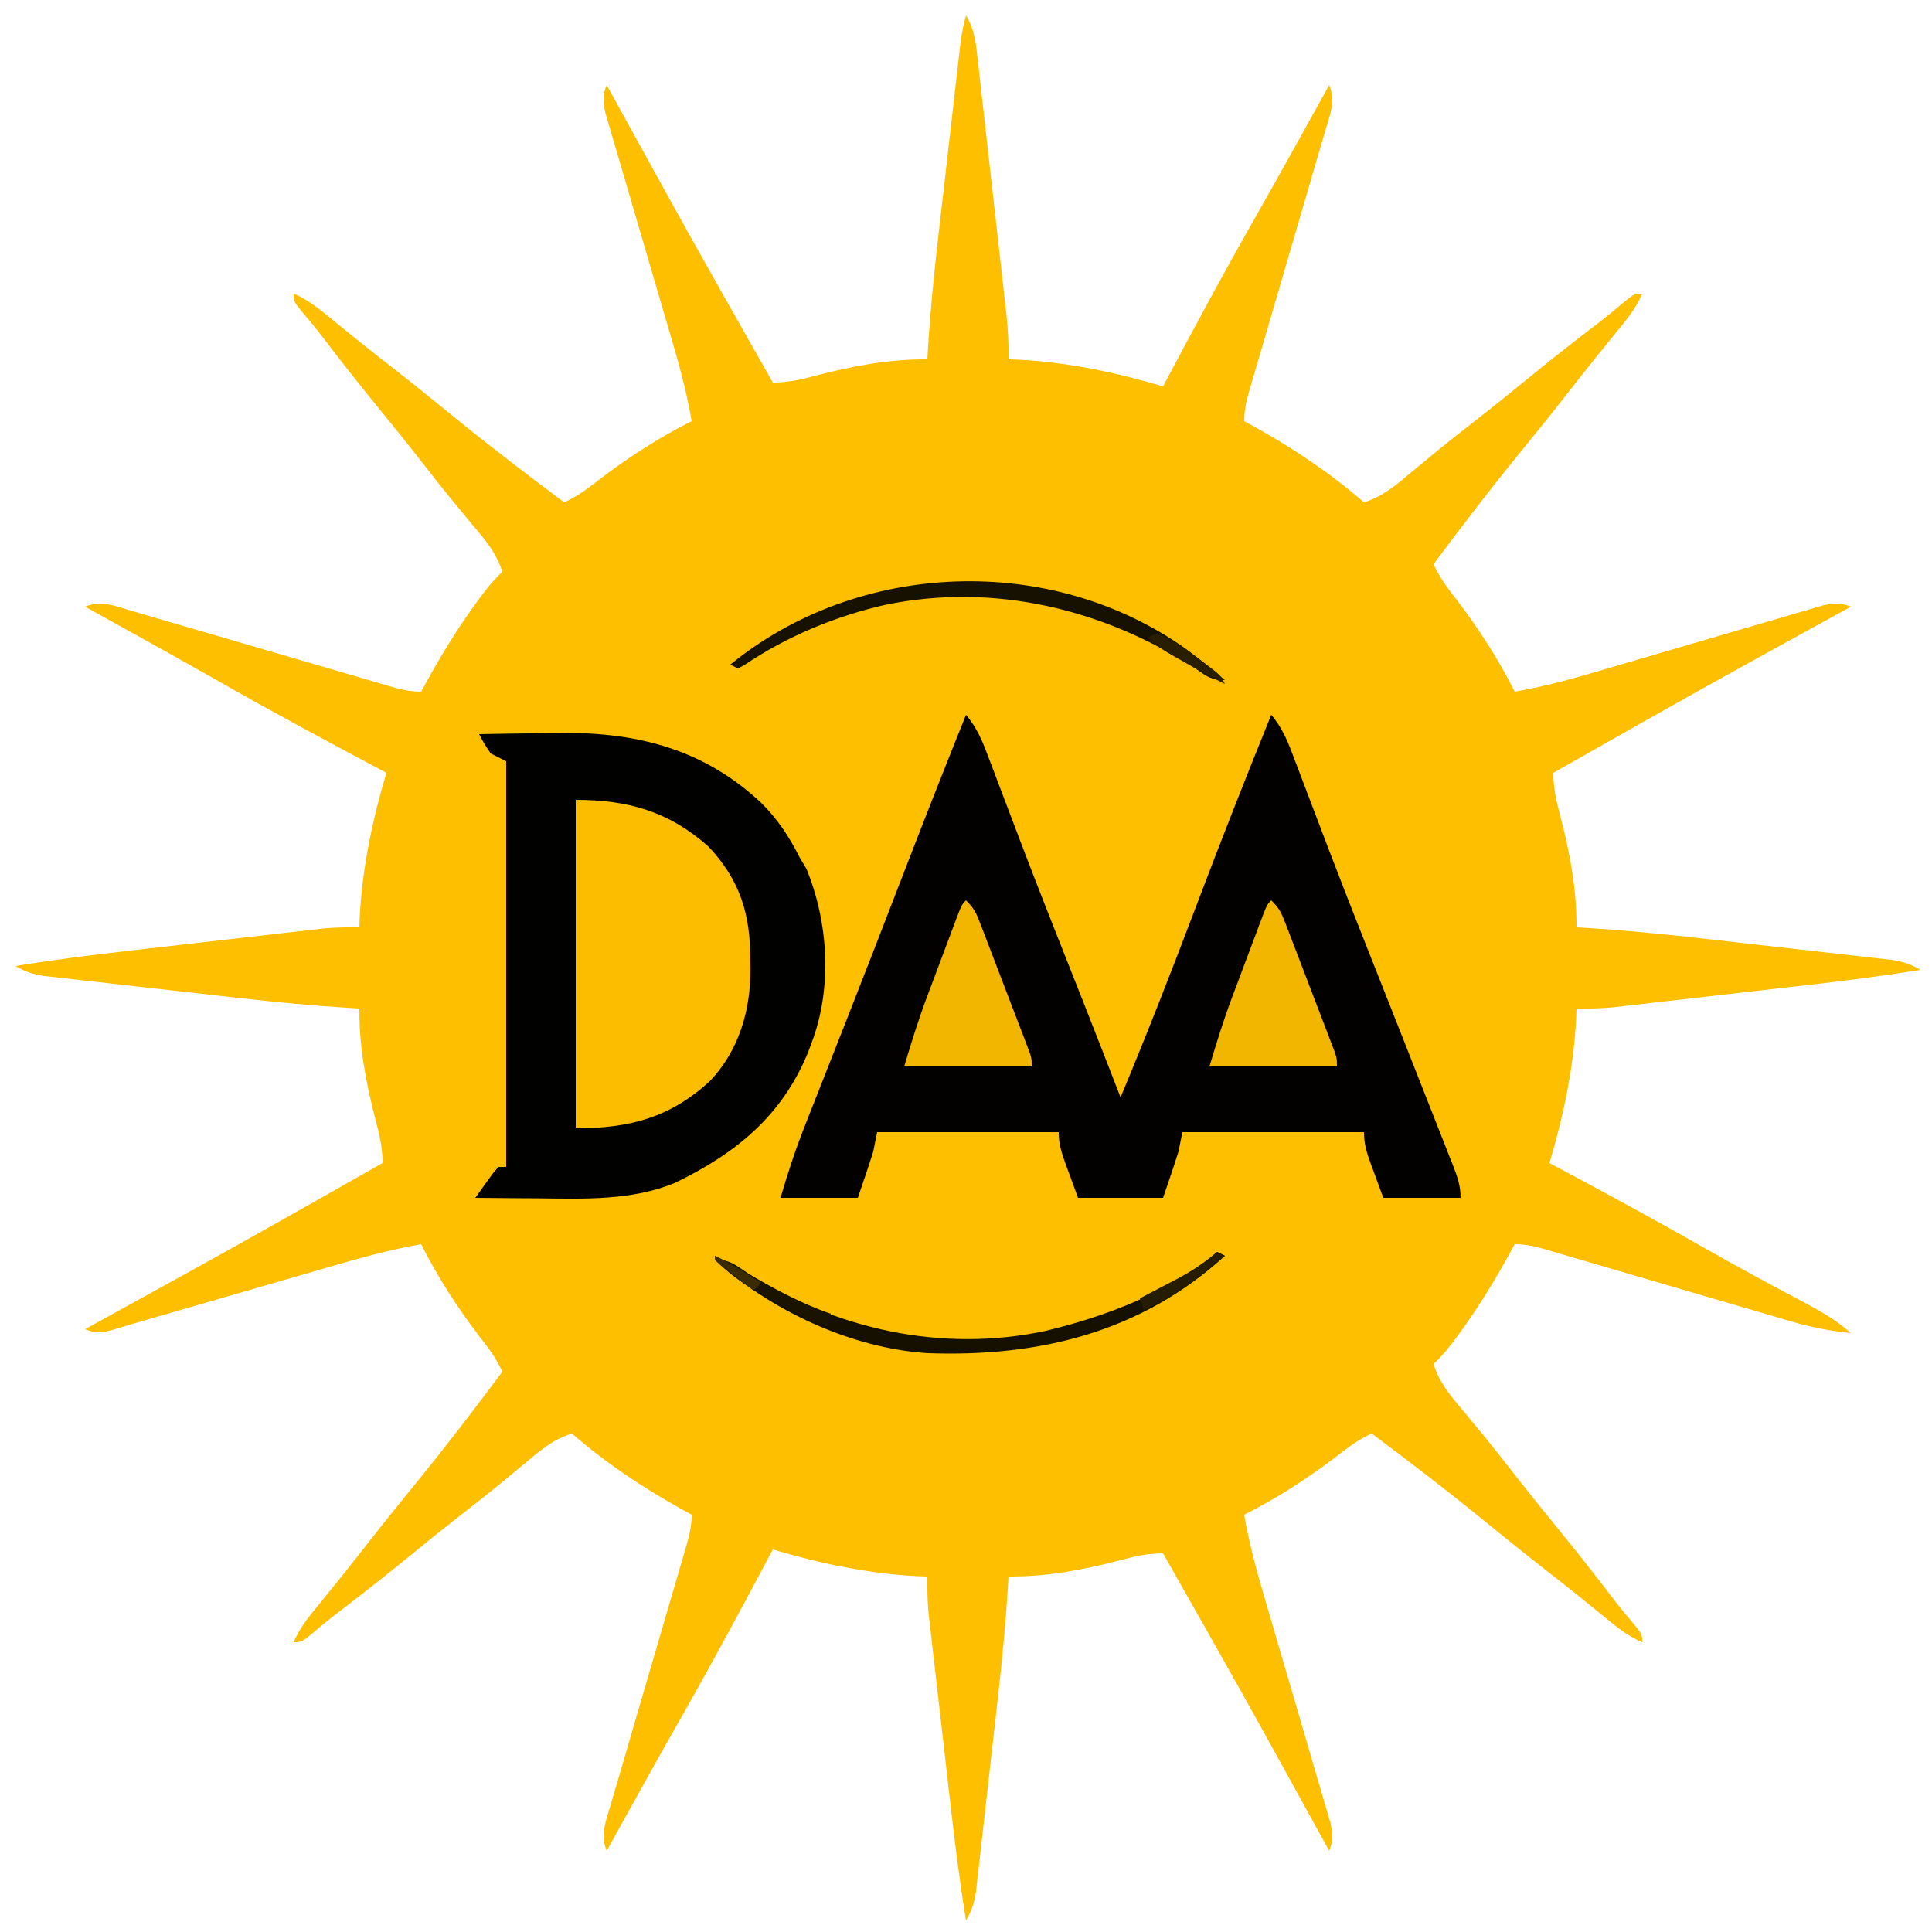
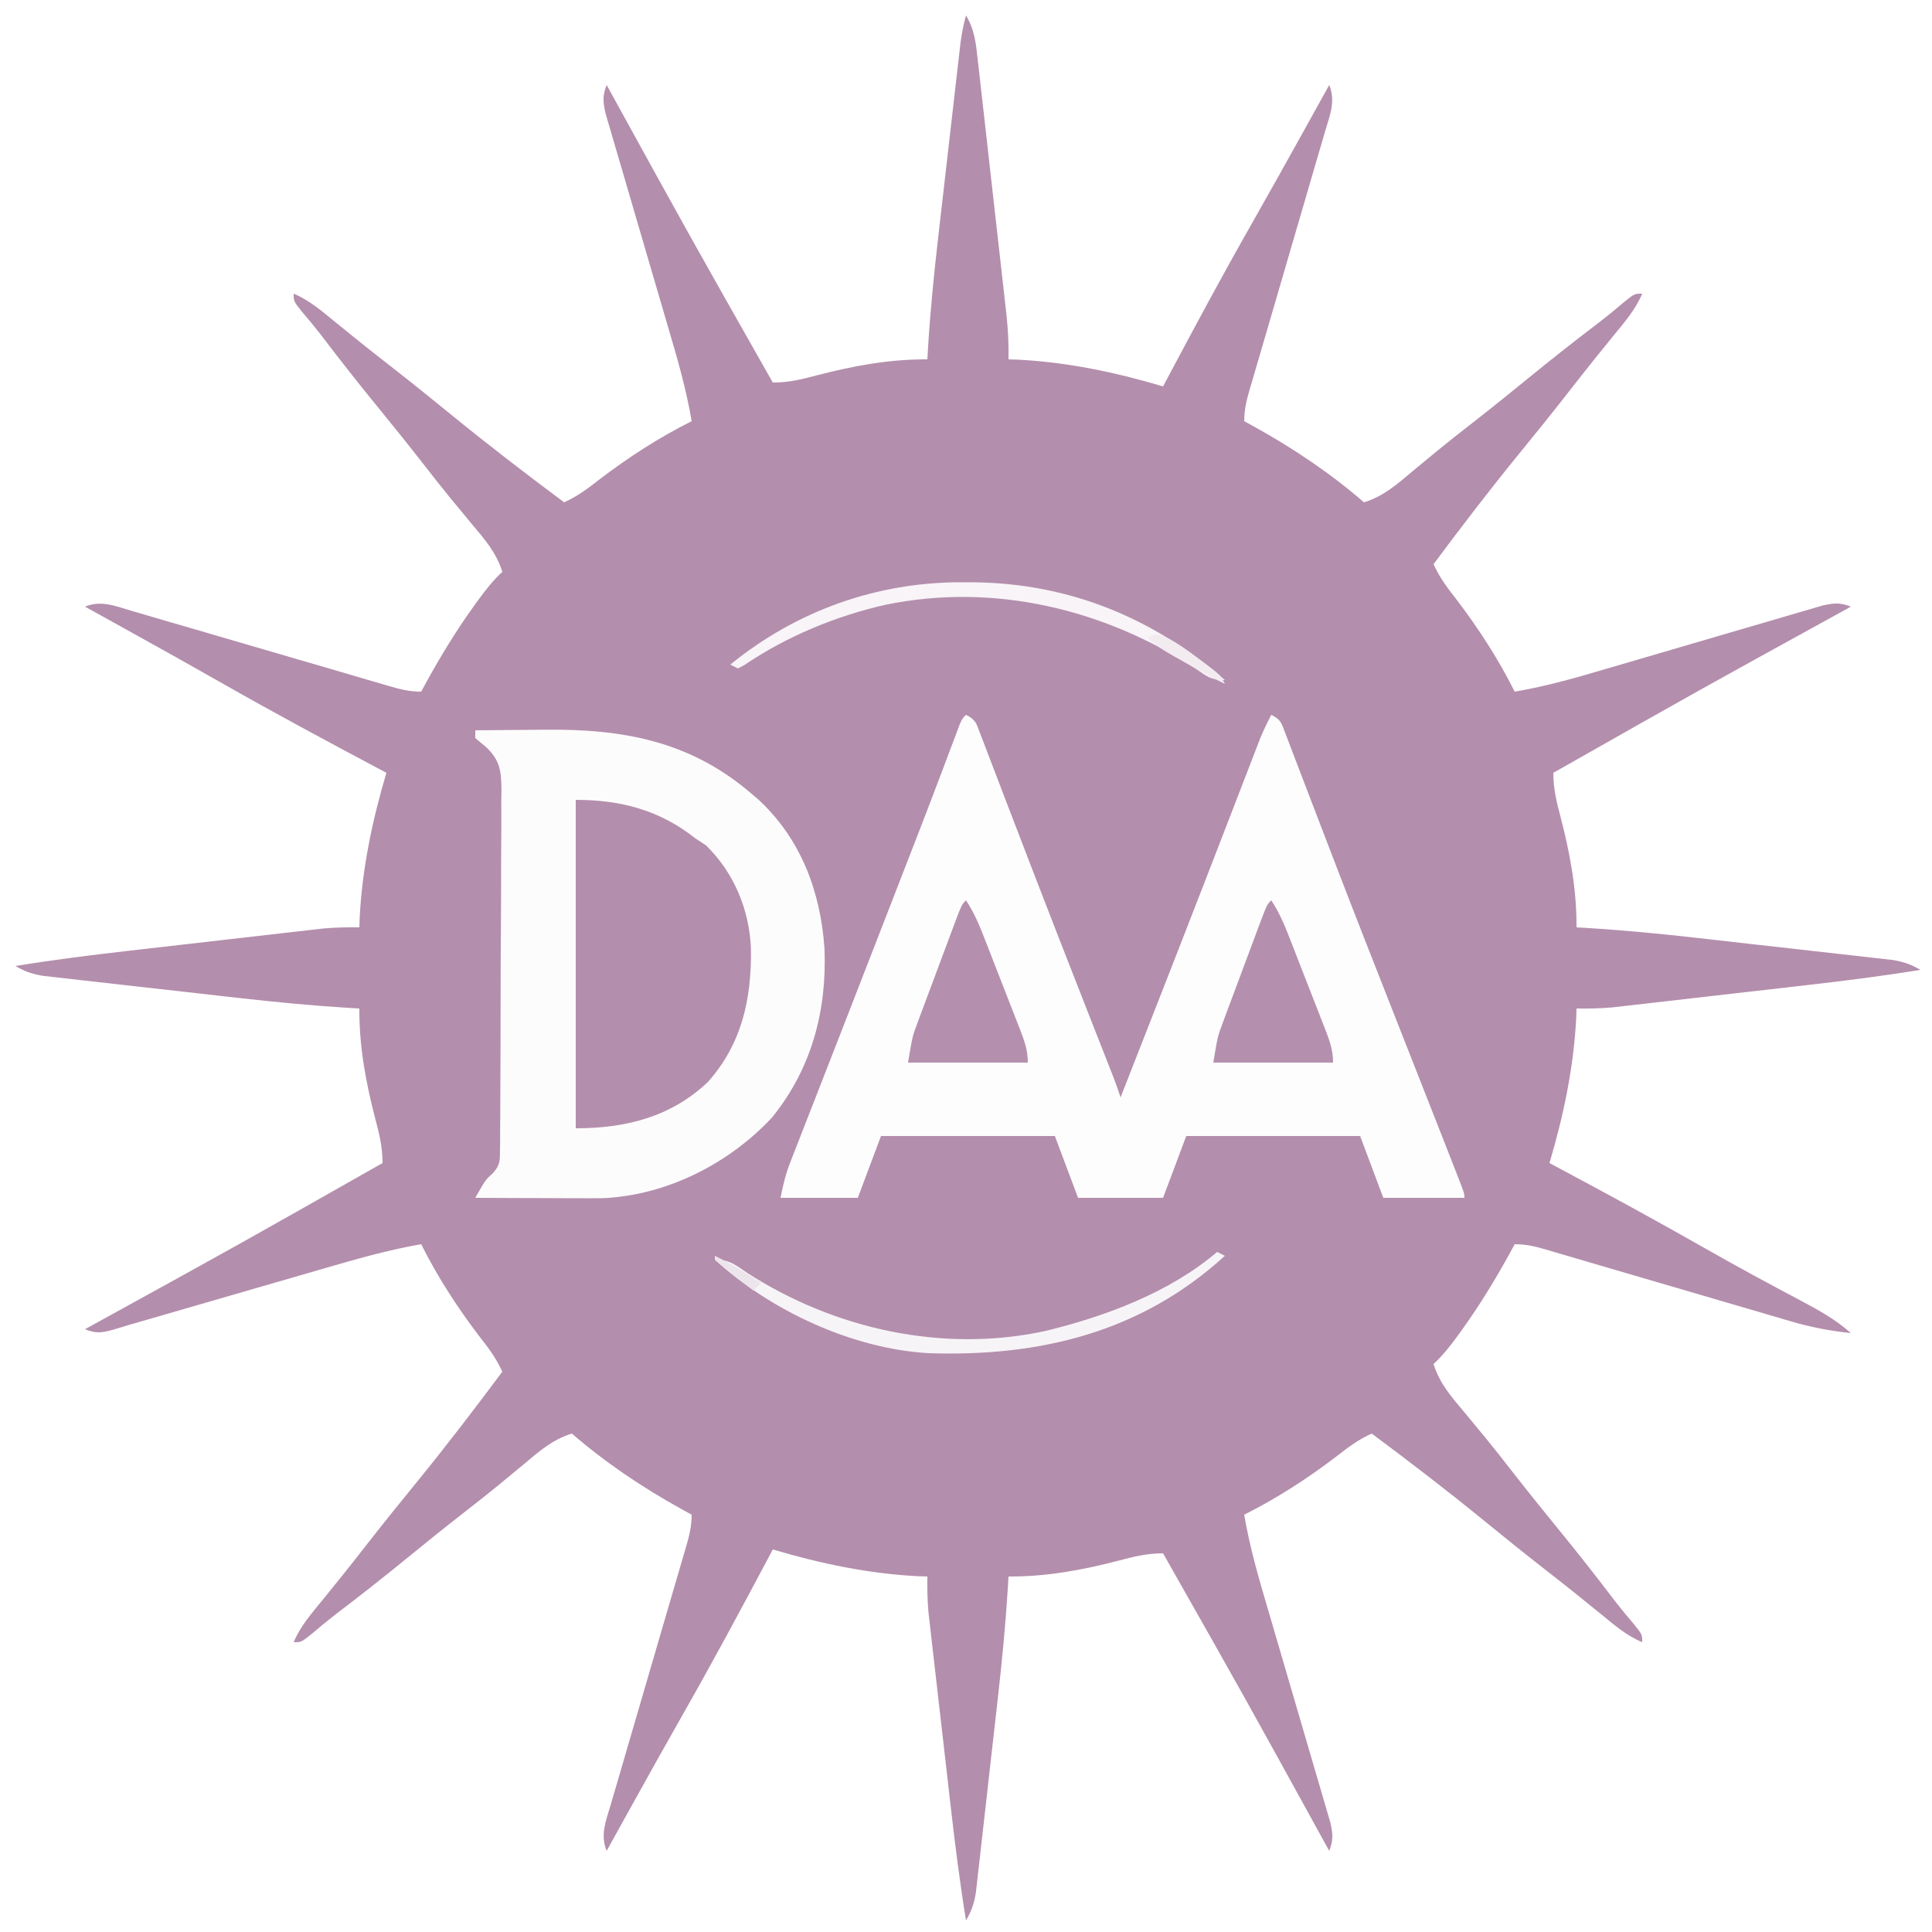
<svg xmlns="http://www.w3.org/2000/svg" version="1.1" width="500" height="500">
-   <path d="M0 0 C2.245 3.662 2.603 7.429 3.053 11.611 C3.141 12.372 3.229 13.134 3.32 13.918 C3.609 16.432 3.887 18.946 4.164 21.461 C4.362 23.212 4.561 24.963 4.761 26.714 C5.177 30.384 5.589 34.054 5.996 37.725 C6.518 42.422 7.049 47.118 7.583 51.813 C7.994 55.43 8.402 59.047 8.808 62.664 C9.003 64.395 9.198 66.126 9.394 67.857 C9.668 70.281 9.938 72.706 10.206 75.13 C10.287 75.841 10.368 76.552 10.451 77.284 C10.88 81.21 11.078 85.052 11 89 C11.79 89.026 12.58 89.052 13.395 89.078 C26.231 89.724 38.693 92.346 51 96 C51.386 95.272 51.773 94.544 52.171 93.795 C59.318 80.347 66.517 66.943 74.054 53.708 C78.526 45.855 82.929 37.965 87.312 30.062 C87.818 29.151 87.818 29.151 88.334 28.221 C90.224 24.815 92.112 21.408 94 18 C95.693 22.106 94.213 25.713 93.002 29.75 C92.778 30.526 92.554 31.302 92.323 32.102 C91.58 34.666 90.823 37.225 90.066 39.785 C89.548 41.566 89.031 43.346 88.515 45.127 C87.154 49.816 85.782 54.501 84.407 59.185 C82.206 66.685 80.021 74.191 77.839 81.697 C77.074 84.321 76.304 86.943 75.532 89.565 C75.064 91.17 74.595 92.775 74.127 94.379 C73.802 95.476 73.802 95.476 73.471 96.594 C72.626 99.502 72 101.954 72 105 C72.883 105.485 73.766 105.969 74.676 106.469 C84.815 112.105 94.208 118.396 103 126 C108.036 124.444 111.476 121.393 115.438 118.062 C116.873 116.875 118.309 115.689 119.746 114.504 C120.463 113.911 121.179 113.318 121.917 112.708 C124.907 110.256 127.949 107.874 131 105.5 C136.073 101.542 141.08 97.509 146.062 93.438 C152.003 88.584 158.021 83.854 164.133 79.219 C166.23 77.596 168.236 75.947 170.242 74.219 C173 72 173 72 175 72 C173.247 76.169 170.397 79.407 167.562 82.875 C166.468 84.227 165.374 85.58 164.281 86.934 C163.73 87.615 163.178 88.297 162.609 89 C160.231 91.956 157.897 94.946 155.562 97.938 C151.581 103.029 147.527 108.057 143.438 113.062 C135.714 122.525 128.298 132.205 121 142 C122.571 145.511 124.694 148.292 127.062 151.312 C132.701 158.724 137.83 166.66 142 175 C150.332 173.602 158.366 171.256 166.454 168.869 C168.849 168.163 171.246 167.463 173.643 166.765 C180.451 164.781 187.256 162.79 194.059 160.787 C198.237 159.557 202.418 158.337 206.601 157.123 C208.189 156.66 209.777 156.193 211.363 155.722 C213.574 155.067 215.788 154.423 218.003 153.782 C219.261 153.413 220.519 153.044 221.815 152.664 C224.776 152.047 226.232 151.917 229 153 C228.263 153.406 227.526 153.812 226.766 154.231 C189.251 174.88 189.251 174.88 152 196 C152 200.103 152.821 203.523 153.875 207.438 C156.336 216.934 158.055 226.158 158 236 C158.89 236.052 159.78 236.103 160.696 236.156 C170.381 236.755 179.997 237.681 189.637 238.777 C191.175 238.951 192.714 239.124 194.252 239.297 C197.441 239.657 200.63 240.019 203.819 240.384 C207.901 240.85 211.984 241.305 216.068 241.758 C219.23 242.111 222.391 242.47 225.552 242.832 C227.058 243.003 228.565 243.171 230.072 243.338 C232.168 243.569 234.263 243.811 236.358 244.054 C237.548 244.189 238.737 244.324 239.962 244.463 C242.718 244.95 244.614 245.583 247 247 C237.239 248.588 227.453 249.827 217.629 250.945 C216.092 251.122 214.556 251.298 213.02 251.475 C209.827 251.841 206.634 252.206 203.442 252.569 C199.361 253.033 195.28 253.503 191.2 253.974 C188.039 254.339 184.877 254.7 181.716 255.06 C180.211 255.232 178.706 255.405 177.201 255.58 C175.101 255.822 173.001 256.06 170.901 256.297 C169.71 256.433 168.519 256.57 167.292 256.71 C164.173 256.985 161.128 257.053 158 257 C157.974 257.79 157.948 258.58 157.922 259.395 C157.276 272.231 154.654 284.693 151 297 C152.001 297.534 152.001 297.534 153.022 298.079 C165.903 304.961 178.727 311.914 191.412 319.153 C199.596 323.81 207.874 328.285 216.198 332.688 C220.797 335.145 225.087 337.498 229 341 C223.534 340.429 218.435 339.441 213.163 337.867 C212.425 337.652 211.688 337.437 210.928 337.216 C208.516 336.513 206.108 335.801 203.699 335.09 C202.014 334.597 200.329 334.106 198.643 333.614 C194.226 332.326 189.81 331.03 185.395 329.733 C178.311 327.652 171.226 325.577 164.139 323.509 C161.666 322.786 159.194 322.057 156.722 321.329 C155.212 320.887 153.701 320.445 152.19 320.004 C151.503 319.8 150.816 319.595 150.107 319.385 C147.291 318.567 144.952 318 142 318 C141.539 318.848 141.077 319.696 140.602 320.57 C136.946 327.182 133.09 333.542 128.688 339.688 C128.267 340.275 127.847 340.862 127.415 341.467 C125.443 344.176 123.475 346.733 121 349 C122.556 354.036 125.607 357.476 128.938 361.438 C130.125 362.873 131.311 364.309 132.496 365.746 C133.089 366.463 133.682 367.179 134.292 367.917 C136.744 370.907 139.126 373.949 141.5 377 C145.458 382.073 149.491 387.08 153.562 392.062 C158.416 398.003 163.146 404.021 167.781 410.133 C169.404 412.23 171.053 414.236 172.781 416.242 C175 419 175 419 175 421 C170.831 419.247 167.593 416.397 164.125 413.562 C162.773 412.468 161.42 411.374 160.066 410.281 C159.385 409.73 158.703 409.178 158 408.609 C155.044 406.231 152.054 403.897 149.062 401.562 C143.971 397.581 138.943 393.527 133.938 389.438 C124.475 381.714 114.795 374.298 105 367 C101.489 368.571 98.708 370.694 95.688 373.062 C88.276 378.701 80.34 383.83 72 388 C73.398 396.332 75.744 404.366 78.131 412.454 C78.837 414.849 79.537 417.246 80.235 419.643 C82.219 426.451 84.21 433.256 86.213 440.059 C87.443 444.237 88.663 448.418 89.877 452.601 C90.34 454.189 90.807 455.777 91.278 457.363 C91.933 459.574 92.577 461.788 93.218 464.003 C93.587 465.261 93.956 466.519 94.336 467.815 C94.953 470.776 95.083 472.232 94 475 C93.594 474.263 93.188 473.526 92.769 472.766 C72.12 435.251 72.12 435.251 51 398 C46.897 398 43.477 398.821 39.562 399.875 C30.066 402.336 20.842 404.055 11 404 C10.948 404.89 10.897 405.78 10.844 406.696 C10.245 416.381 9.319 425.997 8.223 435.637 C8.049 437.175 7.876 438.714 7.703 440.252 C7.343 443.441 6.981 446.63 6.616 449.819 C6.15 453.901 5.695 457.984 5.242 462.068 C4.889 465.23 4.53 468.391 4.168 471.552 C3.997 473.058 3.829 474.565 3.662 476.072 C3.431 478.168 3.189 480.263 2.946 482.358 C2.811 483.548 2.676 484.737 2.537 485.962 C2.05 488.718 1.417 490.614 0 493 C-1.588 483.239 -2.827 473.453 -3.945 463.629 C-4.122 462.092 -4.298 460.556 -4.475 459.02 C-4.841 455.827 -5.206 452.634 -5.569 449.442 C-6.033 445.361 -6.503 441.28 -6.974 437.2 C-7.339 434.039 -7.7 430.877 -8.06 427.716 C-8.232 426.211 -8.405 424.706 -8.58 423.201 C-8.822 421.101 -9.06 419.001 -9.297 416.901 C-9.433 415.71 -9.57 414.519 -9.71 413.292 C-9.985 410.173 -10.053 407.128 -10 404 C-10.79 403.974 -11.58 403.948 -12.395 403.922 C-25.231 403.276 -37.693 400.654 -50 397 C-50.386 397.728 -50.773 398.456 -51.171 399.205 C-58.318 412.653 -65.517 426.057 -73.054 439.292 C-77.526 447.145 -81.929 455.035 -86.312 462.938 C-86.65 463.545 -86.987 464.153 -87.334 464.779 C-89.224 468.185 -91.112 471.592 -93 475 C-94.693 470.894 -93.213 467.287 -92.002 463.25 C-91.778 462.474 -91.554 461.698 -91.323 460.898 C-90.58 458.334 -89.823 455.775 -89.066 453.215 C-88.548 451.434 -88.031 449.654 -87.515 447.873 C-86.154 443.184 -84.782 438.499 -83.407 433.815 C-81.206 426.315 -79.021 418.809 -76.839 411.303 C-76.074 408.679 -75.304 406.057 -74.532 403.435 C-74.064 401.83 -73.595 400.225 -73.127 398.621 C-72.911 397.89 -72.694 397.159 -72.471 396.406 C-71.626 393.498 -71 391.046 -71 388 C-71.883 387.515 -72.766 387.031 -73.676 386.531 C-83.815 380.895 -93.208 374.604 -102 367 C-107.036 368.556 -110.476 371.607 -114.438 374.938 C-115.873 376.125 -117.309 377.311 -118.746 378.496 C-119.463 379.089 -120.179 379.682 -120.917 380.292 C-123.907 382.744 -126.949 385.126 -130 387.5 C-135.073 391.458 -140.08 395.491 -145.062 399.562 C-151.003 404.416 -157.021 409.146 -163.133 413.781 C-165.23 415.404 -167.236 417.053 -169.242 418.781 C-172 421 -172 421 -174 421 C-172.247 416.831 -169.397 413.593 -166.562 410.125 C-165.468 408.773 -164.374 407.42 -163.281 406.066 C-162.73 405.385 -162.178 404.703 -161.609 404 C-159.231 401.044 -156.897 398.054 -154.562 395.062 C-150.581 389.971 -146.527 384.943 -142.438 379.938 C-134.714 370.475 -127.298 360.795 -120 351 C-121.571 347.489 -123.694 344.708 -126.062 341.688 C-131.701 334.276 -136.83 326.34 -141 318 C-149.561 319.485 -157.838 321.855 -166.168 324.281 C-167.617 324.7 -169.065 325.118 -170.514 325.536 C-174.302 326.63 -178.088 327.729 -181.874 328.828 C-185.719 329.945 -189.566 331.056 -193.412 332.168 C-200.182 334.126 -206.952 336.087 -213.72 338.052 C-214.802 338.365 -215.885 338.678 -217 339 C-218.243 339.378 -219.486 339.755 -220.766 340.145 C-223.821 340.953 -225.129 341.148 -228 340 C-227.263 339.594 -226.526 339.188 -225.766 338.769 C-188.251 318.12 -188.251 318.12 -151 297 C-151 292.897 -151.821 289.477 -152.875 285.562 C-155.336 276.066 -157.055 266.842 -157 257 C-157.89 256.948 -158.78 256.897 -159.696 256.844 C-169.381 256.245 -178.997 255.319 -188.637 254.223 C-190.175 254.049 -191.714 253.876 -193.252 253.703 C-196.441 253.343 -199.63 252.981 -202.819 252.616 C-206.901 252.15 -210.984 251.695 -215.068 251.242 C-218.23 250.889 -221.391 250.53 -224.552 250.168 C-226.058 249.997 -227.565 249.829 -229.072 249.662 C-231.168 249.431 -233.263 249.189 -235.358 248.946 C-236.548 248.811 -237.737 248.676 -238.962 248.537 C-241.718 248.05 -243.614 247.417 -246 246 C-236.239 244.412 -226.453 243.173 -216.629 242.055 C-215.092 241.878 -213.556 241.702 -212.02 241.525 C-208.827 241.159 -205.634 240.794 -202.442 240.431 C-198.361 239.967 -194.28 239.497 -190.2 239.026 C-187.039 238.661 -183.877 238.3 -180.716 237.94 C-179.211 237.768 -177.706 237.595 -176.201 237.42 C-174.101 237.178 -172.001 236.94 -169.901 236.703 C-168.71 236.567 -167.519 236.43 -166.292 236.29 C-163.173 236.015 -160.128 235.947 -157 236 C-156.974 235.21 -156.948 234.42 -156.922 233.605 C-156.276 220.769 -153.654 208.307 -150 196 C-150.728 195.614 -151.456 195.227 -152.205 194.829 C-165.653 187.682 -179.057 180.483 -192.292 172.946 C-200.145 168.474 -208.035 164.071 -215.938 159.688 C-216.849 159.182 -216.849 159.182 -217.779 158.666 C-221.185 156.776 -224.592 154.888 -228 153 C-223.894 151.307 -220.287 152.787 -216.25 153.998 C-215.474 154.222 -214.698 154.446 -213.898 154.677 C-211.334 155.42 -208.775 156.177 -206.215 156.934 C-204.434 157.452 -202.654 157.969 -200.873 158.485 C-196.184 159.846 -191.499 161.218 -186.815 162.593 C-179.315 164.794 -171.809 166.979 -164.303 169.161 C-161.679 169.926 -159.057 170.696 -156.435 171.468 C-154.83 171.936 -153.225 172.405 -151.621 172.873 C-150.524 173.198 -150.524 173.198 -149.406 173.529 C-146.498 174.374 -144.046 175 -141 175 C-140.539 174.152 -140.077 173.304 -139.602 172.43 C-135.946 165.818 -132.09 159.458 -127.688 153.312 C-127.267 152.725 -126.847 152.138 -126.415 151.533 C-124.443 148.824 -122.475 146.267 -120 144 C-121.556 138.964 -124.607 135.524 -127.938 131.562 C-129.125 130.127 -130.311 128.691 -131.496 127.254 C-132.385 126.179 -132.385 126.179 -133.292 125.083 C-135.744 122.093 -138.126 119.051 -140.5 116 C-144.458 110.927 -148.491 105.92 -152.562 100.938 C-157.416 94.997 -162.146 88.979 -166.781 82.867 C-168.404 80.77 -170.053 78.764 -171.781 76.758 C-174 74 -174 74 -174 72 C-169.831 73.753 -166.593 76.603 -163.125 79.438 C-161.773 80.532 -160.42 81.626 -159.066 82.719 C-158.385 83.27 -157.703 83.822 -157 84.391 C-154.044 86.769 -151.054 89.103 -148.062 91.438 C-142.971 95.419 -137.943 99.473 -132.938 103.562 C-123.475 111.286 -113.795 118.702 -104 126 C-100.489 124.429 -97.708 122.306 -94.688 119.938 C-87.276 114.299 -79.34 109.17 -71 105 C-72.398 96.668 -74.744 88.634 -77.131 80.546 C-77.837 78.151 -78.537 75.754 -79.235 73.357 C-81.219 66.549 -83.21 59.744 -85.213 52.941 C-86.443 48.763 -87.663 44.582 -88.877 40.399 C-89.34 38.811 -89.807 37.223 -90.278 35.637 C-90.933 33.426 -91.577 31.212 -92.218 28.997 C-92.587 27.739 -92.956 26.481 -93.336 25.185 C-93.953 22.224 -94.083 20.768 -93 18 C-92.594 18.737 -92.188 19.474 -91.769 20.234 C-71.12 57.749 -71.12 57.749 -50 95 C-45.897 95 -42.477 94.179 -38.562 93.125 C-29.066 90.664 -19.842 88.945 -10 89 C-9.949 88.11 -9.898 87.22 -9.845 86.304 C-9.249 76.616 -8.304 67.004 -7.188 57.363 C-7.012 55.825 -6.836 54.287 -6.661 52.748 C-6.297 49.559 -5.93 46.37 -5.562 43.181 C-5.09 39.098 -4.624 35.015 -4.16 30.932 C-3.8 27.77 -3.437 24.609 -3.073 21.448 C-2.9 19.942 -2.728 18.435 -2.557 16.928 C-2.318 14.832 -2.075 12.737 -1.832 10.642 C-1.695 9.452 -1.558 8.263 -1.417 7.038 C-1.084 4.614 -0.664 2.349 0 0 Z " fill="#FEBF00" transform="translate(250,4)" />
-   <path d="M0 0 C2.985 3.478 4.469 7.347 6.047 11.586 C6.335 12.343 6.623 13.1 6.92 13.88 C7.543 15.519 8.163 17.158 8.78 18.799 C10.439 23.206 12.119 27.604 13.797 32.004 C14.315 33.365 14.315 33.365 14.844 34.754 C18.484 44.305 22.233 53.811 26 63.312 C27.188 66.309 28.375 69.305 29.562 72.301 C29.842 73.007 30.122 73.713 30.411 74.441 C33.645 82.612 36.824 90.806 40 99 C46.976 82.276 53.549 65.423 59.963 48.477 C66.113 32.237 72.466 16.089 79 0 C81.985 3.478 83.469 7.347 85.047 11.586 C85.478 12.72 85.478 12.72 85.919 13.877 C86.541 15.514 87.161 17.153 87.778 18.793 C89.449 23.232 91.142 27.662 92.832 32.094 C93.353 33.462 93.353 33.462 93.884 34.858 C97.033 43.119 100.263 51.347 103.522 59.565 C105.059 63.442 106.592 67.321 108.125 71.199 C108.434 71.98 108.742 72.76 109.06 73.564 C110.04 76.042 111.02 78.521 112 81 C112.359 81.909 112.719 82.818 113.089 83.754 C115.348 89.472 117.601 95.192 119.848 100.915 C120.57 102.753 121.294 104.59 122.021 106.427 C123.028 108.974 124.028 111.524 125.027 114.074 C125.33 114.835 125.632 115.595 125.943 116.379 C127.119 119.397 128 121.731 128 125 C121.4 125 114.8 125 108 125 C107.175 122.752 106.35 120.504 105.5 118.188 C105.239 117.484 104.978 116.78 104.709 116.055 C103.684 113.224 103 111.034 103 108 C87.49 108 71.98 108 56 108 C55.67 109.65 55.34 111.3 55 113 C53.742 117.027 52.361 121.006 51 125 C43.74 125 36.48 125 29 125 C28.175 122.752 27.35 120.504 26.5 118.188 C26.239 117.484 25.978 116.78 25.709 116.055 C24.684 113.224 24 111.034 24 108 C8.49 108 -7.02 108 -23 108 C-23.33 109.65 -23.66 111.3 -24 113 C-25.258 117.027 -26.639 121.006 -28 125 C-34.6 125 -41.2 125 -48 125 C-46.097 118.418 -43.969 112.047 -41.438 105.684 C-41.094 104.81 -40.75 103.935 -40.396 103.035 C-39.654 101.151 -38.911 99.267 -38.166 97.384 C-36.147 92.282 -34.141 87.174 -32.133 82.066 C-31.714 81.003 -31.296 79.94 -30.865 78.844 C-25.757 65.859 -20.726 52.843 -15.697 39.827 C-10.554 26.515 -5.331 13.238 0 0 Z " fill="#020100" transform="translate(250,185)" />
-   <path d="M0 0 C4.834 -0.101 9.667 -0.172 14.502 -0.22 C16.139 -0.24 17.776 -0.267 19.412 -0.302 C39.804 -0.728 57.615 3.396 72.954 17.729 C77.283 22.006 80.28 26.598 83 32 C83.557 32.928 84.114 33.856 84.688 34.812 C90.436 48.772 91.437 65.788 86 80 C85.71 80.775 85.42 81.549 85.121 82.348 C78.346 98.875 66.379 108.508 50.746 116.094 C39.546 120.77 27.137 120.258 15.25 120.125 C13.667 120.115 12.083 120.106 10.5 120.098 C6.667 120.076 2.833 120.042 -1 120 C-0.05 118.661 0.911 117.329 1.875 116 C2.409 115.257 2.942 114.515 3.492 113.75 C4.239 112.884 4.239 112.884 5 112 C5.66 112 6.32 112 7 112 C7 77.35 7 42.7 7 7 C5.68 6.34 4.36 5.68 3 5 C1.25 2.375 1.25 2.375 0 0 Z " fill="#010100" transform="translate(124,190)" />
-   <path d="M0 0 C13.525 0 24.17 3.012 34.398 12.141 C42.56 20.817 45.179 29.637 45.188 41.25 C45.2 42.071 45.212 42.892 45.225 43.738 C45.25 54.511 42.263 64.856 34.688 72.812 C24.35 82.262 13.952 85 0 85 C0 56.95 0 28.9 0 0 Z " fill="#FCBD00" transform="translate(149,207)" />
-   <path d="M0 0 C2.026 2.026 2.6 3.16 3.604 5.775 C3.904 6.55 4.204 7.324 4.514 8.121 C4.831 8.958 5.149 9.794 5.477 10.656 C5.807 11.514 6.137 12.372 6.477 13.256 C7.174 15.071 7.868 16.887 8.56 18.704 C9.622 21.491 10.693 24.275 11.766 27.059 C12.441 28.82 13.115 30.582 13.789 32.344 C14.111 33.18 14.433 34.017 14.764 34.879 C15.058 35.653 15.352 36.427 15.655 37.225 C15.915 37.907 16.176 38.589 16.444 39.292 C17 41 17 41 17 43 C6.11 43 -4.78 43 -16 43 C-14.173 36.909 -12.356 30.983 -10.117 25.059 C-9.857 24.365 -9.598 23.671 -9.33 22.956 C-8.789 21.513 -8.246 20.071 -7.702 18.629 C-6.866 16.412 -6.036 14.194 -5.207 11.975 C-4.677 10.565 -4.148 9.155 -3.617 7.746 C-3.369 7.083 -3.121 6.419 -2.866 5.736 C-1.115 1.115 -1.115 1.115 0 0 Z " fill="#F2B600" transform="translate(329,233)" />
-   <path d="M0 0 C2.026 2.026 2.6 3.16 3.604 5.775 C3.904 6.55 4.204 7.324 4.514 8.121 C4.831 8.958 5.149 9.794 5.477 10.656 C5.807 11.514 6.137 12.372 6.477 13.256 C7.174 15.071 7.868 16.887 8.56 18.704 C9.622 21.491 10.693 24.275 11.766 27.059 C12.441 28.82 13.115 30.582 13.789 32.344 C14.111 33.18 14.433 34.017 14.764 34.879 C15.058 35.653 15.352 36.427 15.655 37.225 C15.915 37.907 16.176 38.589 16.444 39.292 C17 41 17 41 17 43 C6.11 43 -4.78 43 -16 43 C-14.173 36.909 -12.356 30.983 -10.117 25.059 C-9.857 24.365 -9.598 23.671 -9.33 22.956 C-8.789 21.513 -8.246 20.071 -7.702 18.629 C-6.866 16.412 -6.036 14.194 -5.207 11.975 C-4.677 10.565 -4.148 9.155 -3.617 7.746 C-3.369 7.083 -3.121 6.419 -2.866 5.736 C-1.115 1.115 -1.115 1.115 0 0 Z " fill="#F2B600" transform="translate(250,233)" />
-   <path d="M0 0 C0.99 0.495 0.99 0.495 2 1 C-19.71 20.835 -46.133 27.247 -75.005 26.191 C-94.614 24.941 -115.568 15.195 -130 2 C-126.11 2 -124.724 3.34 -121.5 5.5 C-98.643 20.065 -71.222 26.135 -44.521 20.458 C-28.97 16.755 -12.32 10.496 0 0 Z " fill="#151000" transform="translate(315,324)" />
-   <path d="M0 0 C3.398 2.592 6.725 5.254 10 8 C6.333 8 5.358 7.068 2.375 5 C-21.344 -10.397 -49.752 -17.236 -77.75 -11.5 C-90.616 -8.604 -103.354 -3.33 -114.285 4.066 C-115.134 4.529 -115.134 4.529 -116 5 C-116.66 4.67 -117.32 4.34 -118 4 C-84.842 -23.068 -34.993 -24.969 0 0 Z " fill="#161100" transform="translate(307,168)" />
-   <path d="M0 0 C2.581 1.231 5.064 2.595 7.539 4.023 C14.846 8.236 21.989 12.246 30 15 C29.67 15.99 29.34 16.98 29 18 C23.944 16.517 19.616 14.336 15.062 11.75 C14.356 11.351 13.65 10.952 12.922 10.541 C8.137 7.784 3.923 4.923 0 1 C0 0.67 0 0.34 0 0 Z " fill="#191300" transform="translate(185,325)" />
-   <path d="M0 0 C0.66 0.33 1.32 0.66 2 1 C-4.603 6.762 -10.93 11.516 -19 15 C-19.33 14.01 -19.66 13.02 -20 12 C-18.975 11.469 -17.95 10.938 -16.895 10.391 C-15.534 9.677 -14.173 8.964 -12.812 8.25 C-12.139 7.902 -11.465 7.554 -10.771 7.195 C-6.835 5.121 -3.391 2.923 0 0 Z " fill="#261D00" transform="translate(315,324)" />
-   <path d="M0 0 C3.323 1.615 6.073 3.611 9.016 5.844 C9.828 6.449 9.828 6.449 10.656 7.066 C14.633 10.079 14.633 10.079 15.766 12.344 C11.965 10.51 8.307 8.43 4.641 6.344 C4.008 5.988 3.375 5.632 2.723 5.266 C0.128 3.789 -2.114 2.465 -4.234 0.344 C-2.234 -0.656 -2.234 -0.656 0 0 Z " fill="#291E00" transform="translate(301.2344,164.6562)" />
-   <path d="M0 0 C2.869 1.383 5.56 2.921 8.25 4.625 C8.956 5.071 9.663 5.517 10.391 5.977 C10.922 6.314 11.453 6.652 12 7 C11.34 7.66 10.68 8.32 10 9 C8.33 7.691 6.664 6.378 5 5.062 C4.072 4.332 3.144 3.601 2.188 2.848 C1.466 2.238 0.744 1.628 0 1 C0 0.67 0 0.34 0 0 Z " fill="#3A2B00" transform="translate(185,325)" />
+   <path d="M0 0 C2.245 3.662 2.603 7.429 3.053 11.611 C3.141 12.372 3.229 13.134 3.32 13.918 C3.609 16.432 3.887 18.946 4.164 21.461 C4.362 23.212 4.561 24.963 4.761 26.714 C5.177 30.384 5.589 34.054 5.996 37.725 C6.518 42.422 7.049 47.118 7.583 51.813 C7.994 55.43 8.402 59.047 8.808 62.664 C9.003 64.395 9.198 66.126 9.394 67.857 C9.668 70.281 9.938 72.706 10.206 75.13 C10.287 75.841 10.368 76.552 10.451 77.284 C10.88 81.21 11.078 85.052 11 89 C11.79 89.026 12.58 89.052 13.395 89.078 C26.231 89.724 38.693 92.346 51 96 C51.386 95.272 51.773 94.544 52.171 93.795 C59.318 80.347 66.517 66.943 74.054 53.708 C78.526 45.855 82.929 37.965 87.312 30.062 C87.818 29.151 87.818 29.151 88.334 28.221 C90.224 24.815 92.112 21.408 94 18 C95.693 22.106 94.213 25.713 93.002 29.75 C92.778 30.526 92.554 31.302 92.323 32.102 C91.58 34.666 90.823 37.225 90.066 39.785 C89.548 41.566 89.031 43.346 88.515 45.127 C87.154 49.816 85.782 54.501 84.407 59.185 C82.206 66.685 80.021 74.191 77.839 81.697 C77.074 84.321 76.304 86.943 75.532 89.565 C75.064 91.17 74.595 92.775 74.127 94.379 C73.802 95.476 73.802 95.476 73.471 96.594 C72.626 99.502 72 101.954 72 105 C72.883 105.485 73.766 105.969 74.676 106.469 C84.815 112.105 94.208 118.396 103 126 C108.036 124.444 111.476 121.393 115.438 118.062 C116.873 116.875 118.309 115.689 119.746 114.504 C120.463 113.911 121.179 113.318 121.917 112.708 C124.907 110.256 127.949 107.874 131 105.5 C136.073 101.542 141.08 97.509 146.062 93.438 C152.003 88.584 158.021 83.854 164.133 79.219 C166.23 77.596 168.236 75.947 170.242 74.219 C173 72 173 72 175 72 C173.247 76.169 170.397 79.407 167.562 82.875 C166.468 84.227 165.374 85.58 164.281 86.934 C163.73 87.615 163.178 88.297 162.609 89 C160.231 91.956 157.897 94.946 155.562 97.938 C151.581 103.029 147.527 108.057 143.438 113.062 C135.714 122.525 128.298 132.205 121 142 C122.571 145.511 124.694 148.292 127.062 151.312 C132.701 158.724 137.83 166.66 142 175 C150.332 173.602 158.366 171.256 166.454 168.869 C168.849 168.163 171.246 167.463 173.643 166.765 C180.451 164.781 187.256 162.79 194.059 160.787 C198.237 159.557 202.418 158.337 206.601 157.123 C208.189 156.66 209.777 156.193 211.363 155.722 C213.574 155.067 215.788 154.423 218.003 153.782 C219.261 153.413 220.519 153.044 221.815 152.664 C224.776 152.047 226.232 151.917 229 153 C228.263 153.406 227.526 153.812 226.766 154.231 C189.251 174.88 189.251 174.88 152 196 C152 200.103 152.821 203.523 153.875 207.438 C156.336 216.934 158.055 226.158 158 236 C158.89 236.052 159.78 236.103 160.696 236.156 C170.381 236.755 179.997 237.681 189.637 238.777 C191.175 238.951 192.714 239.124 194.252 239.297 C197.441 239.657 200.63 240.019 203.819 240.384 C207.901 240.85 211.984 241.305 216.068 241.758 C219.23 242.111 222.391 242.47 225.552 242.832 C227.058 243.003 228.565 243.171 230.072 243.338 C232.168 243.569 234.263 243.811 236.358 244.054 C237.548 244.189 238.737 244.324 239.962 244.463 C242.718 244.95 244.614 245.583 247 247 C237.239 248.588 227.453 249.827 217.629 250.945 C216.092 251.122 214.556 251.298 213.02 251.475 C209.827 251.841 206.634 252.206 203.442 252.569 C199.361 253.033 195.28 253.503 191.2 253.974 C188.039 254.339 184.877 254.7 181.716 255.06 C180.211 255.232 178.706 255.405 177.201 255.58 C175.101 255.822 173.001 256.06 170.901 256.297 C169.71 256.433 168.519 256.57 167.292 256.71 C164.173 256.985 161.128 257.053 158 257 C157.974 257.79 157.948 258.58 157.922 259.395 C157.276 272.231 154.654 284.693 151 297 C152.001 297.534 152.001 297.534 153.022 298.079 C165.903 304.961 178.727 311.914 191.412 319.153 C199.596 323.81 207.874 328.285 216.198 332.688 C220.797 335.145 225.087 337.498 229 341 C223.534 340.429 218.435 339.441 213.163 337.867 C212.425 337.652 211.688 337.437 210.928 337.216 C208.516 336.513 206.108 335.801 203.699 335.09 C202.014 334.597 200.329 334.106 198.643 333.614 C194.226 332.326 189.81 331.03 185.395 329.733 C178.311 327.652 171.226 325.577 164.139 323.509 C161.666 322.786 159.194 322.057 156.722 321.329 C155.212 320.887 153.701 320.445 152.19 320.004 C151.503 319.8 150.816 319.595 150.107 319.385 C147.291 318.567 144.952 318 142 318 C141.539 318.848 141.077 319.696 140.602 320.57 C136.946 327.182 133.09 333.542 128.688 339.688 C128.267 340.275 127.847 340.862 127.415 341.467 C125.443 344.176 123.475 346.733 121 349 C122.556 354.036 125.607 357.476 128.938 361.438 C130.125 362.873 131.311 364.309 132.496 365.746 C133.089 366.463 133.682 367.179 134.292 367.917 C136.744 370.907 139.126 373.949 141.5 377 C145.458 382.073 149.491 387.08 153.562 392.062 C158.416 398.003 163.146 404.021 167.781 410.133 C169.404 412.23 171.053 414.236 172.781 416.242 C175 419 175 419 175 421 C170.831 419.247 167.593 416.397 164.125 413.562 C162.773 412.468 161.42 411.374 160.066 410.281 C159.385 409.73 158.703 409.178 158 408.609 C155.044 406.231 152.054 403.897 149.062 401.562 C143.971 397.581 138.943 393.527 133.938 389.438 C124.475 381.714 114.795 374.298 105 367 C101.489 368.571 98.708 370.694 95.688 373.062 C88.276 378.701 80.34 383.83 72 388 C73.398 396.332 75.744 404.366 78.131 412.454 C78.837 414.849 79.537 417.246 80.235 419.643 C82.219 426.451 84.21 433.256 86.213 440.059 C87.443 444.237 88.663 448.418 89.877 452.601 C90.34 454.189 90.807 455.777 91.278 457.363 C91.933 459.574 92.577 461.788 93.218 464.003 C93.587 465.261 93.956 466.519 94.336 467.815 C94.953 470.776 95.083 472.232 94 475 C93.594 474.263 93.188 473.526 92.769 472.766 C72.12 435.251 72.12 435.251 51 398 C46.897 398 43.477 398.821 39.562 399.875 C30.066 402.336 20.842 404.055 11 404 C10.948 404.89 10.897 405.78 10.844 406.696 C10.245 416.381 9.319 425.997 8.223 435.637 C8.049 437.175 7.876 438.714 7.703 440.252 C7.343 443.441 6.981 446.63 6.616 449.819 C6.15 453.901 5.695 457.984 5.242 462.068 C4.889 465.23 4.53 468.391 4.168 471.552 C3.997 473.058 3.829 474.565 3.662 476.072 C3.431 478.168 3.189 480.263 2.946 482.358 C2.811 483.548 2.676 484.737 2.537 485.962 C2.05 488.718 1.417 490.614 0 493 C-1.588 483.239 -2.827 473.453 -3.945 463.629 C-4.122 462.092 -4.298 460.556 -4.475 459.02 C-4.841 455.827 -5.206 452.634 -5.569 449.442 C-6.033 445.361 -6.503 441.28 -6.974 437.2 C-7.339 434.039 -7.7 430.877 -8.06 427.716 C-8.232 426.211 -8.405 424.706 -8.58 423.201 C-8.822 421.101 -9.06 419.001 -9.297 416.901 C-9.433 415.71 -9.57 414.519 -9.71 413.292 C-9.985 410.173 -10.053 407.128 -10 404 C-10.79 403.974 -11.58 403.948 -12.395 403.922 C-25.231 403.276 -37.693 400.654 -50 397 C-50.386 397.728 -50.773 398.456 -51.171 399.205 C-58.318 412.653 -65.517 426.057 -73.054 439.292 C-77.526 447.145 -81.929 455.035 -86.312 462.938 C-86.65 463.545 -86.987 464.153 -87.334 464.779 C-89.224 468.185 -91.112 471.592 -93 475 C-94.693 470.894 -93.213 467.287 -92.002 463.25 C-91.778 462.474 -91.554 461.698 -91.323 460.898 C-90.58 458.334 -89.823 455.775 -89.066 453.215 C-88.548 451.434 -88.031 449.654 -87.515 447.873 C-86.154 443.184 -84.782 438.499 -83.407 433.815 C-81.206 426.315 -79.021 418.809 -76.839 411.303 C-76.074 408.679 -75.304 406.057 -74.532 403.435 C-74.064 401.83 -73.595 400.225 -73.127 398.621 C-72.911 397.89 -72.694 397.159 -72.471 396.406 C-71.626 393.498 -71 391.046 -71 388 C-71.883 387.515 -72.766 387.031 -73.676 386.531 C-83.815 380.895 -93.208 374.604 -102 367 C-107.036 368.556 -110.476 371.607 -114.438 374.938 C-115.873 376.125 -117.309 377.311 -118.746 378.496 C-119.463 379.089 -120.179 379.682 -120.917 380.292 C-123.907 382.744 -126.949 385.126 -130 387.5 C-135.073 391.458 -140.08 395.491 -145.062 399.562 C-151.003 404.416 -157.021 409.146 -163.133 413.781 C-165.23 415.404 -167.236 417.053 -169.242 418.781 C-172 421 -172 421 -174 421 C-172.247 416.831 -169.397 413.593 -166.562 410.125 C-165.468 408.773 -164.374 407.42 -163.281 406.066 C-162.73 405.385 -162.178 404.703 -161.609 404 C-159.231 401.044 -156.897 398.054 -154.562 395.062 C-150.581 389.971 -146.527 384.943 -142.438 379.938 C-134.714 370.475 -127.298 360.795 -120 351 C-121.571 347.489 -123.694 344.708 -126.062 341.688 C-131.701 334.276 -136.83 326.34 -141 318 C-149.561 319.485 -157.838 321.855 -166.168 324.281 C-167.617 324.7 -169.065 325.118 -170.514 325.536 C-174.302 326.63 -178.088 327.729 -181.874 328.828 C-185.719 329.945 -189.566 331.056 -193.412 332.168 C-200.182 334.126 -206.952 336.087 -213.72 338.052 C-214.802 338.365 -215.885 338.678 -217 339 C-218.243 339.378 -219.486 339.755 -220.766 340.145 C-223.821 340.953 -225.129 341.148 -228 340 C-227.263 339.594 -226.526 339.188 -225.766 338.769 C-188.251 318.12 -188.251 318.12 -151 297 C-151 292.897 -151.821 289.477 -152.875 285.562 C-155.336 276.066 -157.055 266.842 -157 257 C-157.89 256.948 -158.78 256.897 -159.696 256.844 C-169.381 256.245 -178.997 255.319 -188.637 254.223 C-190.175 254.049 -191.714 253.876 -193.252 253.703 C-196.441 253.343 -199.63 252.981 -202.819 252.616 C-206.901 252.15 -210.984 251.695 -215.068 251.242 C-218.23 250.889 -221.391 250.53 -224.552 250.168 C-226.058 249.997 -227.565 249.829 -229.072 249.662 C-231.168 249.431 -233.263 249.189 -235.358 248.946 C-236.548 248.811 -237.737 248.676 -238.962 248.537 C-241.718 248.05 -243.614 247.417 -246 246 C-236.239 244.412 -226.453 243.173 -216.629 242.055 C-215.092 241.878 -213.556 241.702 -212.02 241.525 C-208.827 241.159 -205.634 240.794 -202.442 240.431 C-198.361 239.967 -194.28 239.497 -190.2 239.026 C-187.039 238.661 -183.877 238.3 -180.716 237.94 C-179.211 237.768 -177.706 237.595 -176.201 237.42 C-174.101 237.178 -172.001 236.94 -169.901 236.703 C-168.71 236.567 -167.519 236.43 -166.292 236.29 C-163.173 236.015 -160.128 235.947 -157 236 C-156.974 235.21 -156.948 234.42 -156.922 233.605 C-156.276 220.769 -153.654 208.307 -150 196 C-150.728 195.614 -151.456 195.227 -152.205 194.829 C-165.653 187.682 -179.057 180.483 -192.292 172.946 C-200.145 168.474 -208.035 164.071 -215.938 159.688 C-216.849 159.182 -216.849 159.182 -217.779 158.666 C-221.185 156.776 -224.592 154.888 -228 153 C-223.894 151.307 -220.287 152.787 -216.25 153.998 C-215.474 154.222 -214.698 154.446 -213.898 154.677 C-211.334 155.42 -208.775 156.177 -206.215 156.934 C-204.434 157.452 -202.654 157.969 -200.873 158.485 C-196.184 159.846 -191.499 161.218 -186.815 162.593 C-179.315 164.794 -171.809 166.979 -164.303 169.161 C-161.679 169.926 -159.057 170.696 -156.435 171.468 C-154.83 171.936 -153.225 172.405 -151.621 172.873 C-150.524 173.198 -150.524 173.198 -149.406 173.529 C-146.498 174.374 -144.046 175 -141 175 C-140.539 174.152 -140.077 173.304 -139.602 172.43 C-135.946 165.818 -132.09 159.458 -127.688 153.312 C-127.267 152.725 -126.847 152.138 -126.415 151.533 C-124.443 148.824 -122.475 146.267 -120 144 C-121.556 138.964 -124.607 135.524 -127.938 131.562 C-129.125 130.127 -130.311 128.691 -131.496 127.254 C-132.385 126.179 -132.385 126.179 -133.292 125.083 C-135.744 122.093 -138.126 119.051 -140.5 116 C-144.458 110.927 -148.491 105.92 -152.562 100.938 C-157.416 94.997 -162.146 88.979 -166.781 82.867 C-168.404 80.77 -170.053 78.764 -171.781 76.758 C-174 74 -174 74 -174 72 C-169.831 73.753 -166.593 76.603 -163.125 79.438 C-161.773 80.532 -160.42 81.626 -159.066 82.719 C-158.385 83.27 -157.703 83.822 -157 84.391 C-154.044 86.769 -151.054 89.103 -148.062 91.438 C-142.971 95.419 -137.943 99.473 -132.938 103.562 C-123.475 111.286 -113.795 118.702 -104 126 C-100.489 124.429 -97.708 122.306 -94.688 119.938 C-87.276 114.299 -79.34 109.17 -71 105 C-72.398 96.668 -74.744 88.634 -77.131 80.546 C-77.837 78.151 -78.537 75.754 -79.235 73.357 C-81.219 66.549 -83.21 59.744 -85.213 52.941 C-86.443 48.763 -87.663 44.582 -88.877 40.399 C-89.34 38.811 -89.807 37.223 -90.278 35.637 C-90.933 33.426 -91.577 31.212 -92.218 28.997 C-92.587 27.739 -92.956 26.481 -93.336 25.185 C-93.953 22.224 -94.083 20.768 -93 18 C-92.594 18.737 -92.188 19.474 -91.769 20.234 C-71.12 57.749 -71.12 57.749 -50 95 C-45.897 95 -42.477 94.179 -38.562 93.125 C-29.066 90.664 -19.842 88.945 -10 89 C-9.949 88.11 -9.898 87.22 -9.845 86.304 C-9.249 76.616 -8.304 67.004 -7.188 57.363 C-7.012 55.825 -6.836 54.287 -6.661 52.748 C-6.297 49.559 -5.93 46.37 -5.562 43.181 C-5.09 39.098 -4.624 35.015 -4.16 30.932 C-3.8 27.77 -3.437 24.609 -3.073 21.448 C-2.9 19.942 -2.728 18.435 -2.557 16.928 C-2.318 14.832 -2.075 12.737 -1.832 10.642 C-1.695 9.452 -1.558 8.263 -1.417 7.038 C-1.084 4.614 -0.664 2.349 0 0 Z " fill="#B48EAD" transform="translate(250,4)" />
+   <path d="M0 0 C2.581 1.29 2.669 2.221 3.686 4.882 C4.008 5.716 4.331 6.55 4.664 7.409 C5.012 8.33 5.36 9.251 5.719 10.199 C6.089 11.162 6.46 12.124 6.841 13.116 C8.067 16.304 9.284 19.496 10.5 22.688 C11.777 26.015 13.056 29.341 14.335 32.667 C15.217 34.961 16.099 37.256 16.979 39.551 C21.636 51.682 26.377 63.78 31.125 75.875 C32.278 78.812 33.43 81.749 34.582 84.686 C35.263 86.424 35.945 88.161 36.628 89.898 C37.077 91.045 37.077 91.045 37.536 92.214 C37.796 92.877 38.056 93.54 38.324 94.223 C38.924 95.8 39.466 97.399 40 99 C42.606 92.355 45.209 85.709 47.812 79.062 C48.209 78.051 48.605 77.04 49.013 75.997 C53.817 63.732 58.603 51.461 63.355 39.176 C63.789 38.057 64.222 36.937 64.668 35.784 C66.775 30.339 68.879 24.893 70.98 19.446 C71.747 17.461 72.514 15.477 73.281 13.492 C73.629 12.587 73.978 11.682 74.336 10.749 C74.821 9.498 74.821 9.498 75.314 8.222 C75.593 7.499 75.872 6.776 76.159 6.032 C77.014 3.966 77.976 1.986 79 0 C81.544 1.272 81.624 2.107 82.622 4.723 C82.932 5.525 83.242 6.327 83.562 7.154 C83.897 8.043 84.233 8.932 84.578 9.848 C84.937 10.782 85.297 11.717 85.667 12.679 C86.453 14.725 87.235 16.772 88.015 18.82 C90.132 24.377 92.271 29.926 94.406 35.477 C94.856 36.647 95.305 37.817 95.768 39.023 C101.022 52.69 106.385 66.314 111.75 79.938 C115.169 88.624 118.588 97.311 122 106 C122.37 106.942 122.74 107.883 123.121 108.853 C124.129 111.424 125.136 113.995 126.141 116.566 C126.435 117.317 126.73 118.067 127.033 118.84 C129 123.884 129 123.884 129 125 C122.07 125 115.14 125 108 125 C106.02 119.72 104.04 114.44 102 109 C87.15 109 72.3 109 57 109 C55.02 114.28 53.04 119.56 51 125 C43.74 125 36.48 125 29 125 C27.02 119.72 25.04 114.44 23 109 C8.15 109 -6.7 109 -22 109 C-23.98 114.28 -25.96 119.56 -28 125 C-34.6 125 -41.2 125 -48 125 C-47.309 121.545 -46.69 118.9 -45.444 115.712 C-45.124 114.888 -44.804 114.063 -44.475 113.214 C-44.125 112.324 -43.775 111.433 -43.414 110.516 C-43.045 109.568 -42.676 108.62 -42.296 107.643 C-41.076 104.511 -39.851 101.38 -38.625 98.25 C-37.771 96.06 -36.918 93.871 -36.065 91.681 C-34.283 87.105 -32.499 82.531 -30.713 77.957 C-26.802 67.934 -22.912 57.904 -19.023 47.872 C-17.849 44.843 -16.673 41.815 -15.497 38.786 C-14.754 36.873 -14.012 34.96 -13.27 33.047 C-12.915 32.133 -12.56 31.219 -12.194 30.277 C-10.347 25.509 -8.517 20.735 -6.708 15.951 C-6.339 14.976 -5.97 14.001 -5.59 12.996 C-4.886 11.13 -4.183 9.264 -3.484 7.396 C-3.171 6.57 -2.859 5.743 -2.538 4.892 C-2.127 3.797 -2.127 3.797 -1.708 2.68 C-1 1 -1 1 0 0 Z " fill="#FDFDFD" transform="translate(250,185)" />
+   <path d="M0 0 C4.48 -0.05 8.96 -0.086 13.44 -0.11 C14.959 -0.12 16.477 -0.133 17.996 -0.151 C38.014 -0.376 55.315 2.714 71 16 C71.728 16.616 72.457 17.232 73.207 17.867 C84.261 28.055 89.366 41.76 90.379 56.496 C91.023 72.545 87.06 87.538 76.812 100.188 C65.65 112.186 49.49 120.361 33.025 121.087 C30.903 121.115 28.783 121.113 26.66 121.098 C25.893 121.096 25.126 121.095 24.336 121.093 C21.911 121.088 19.487 121.075 17.062 121.062 C15.408 121.057 13.754 121.053 12.1 121.049 C8.066 121.038 4.033 121.021 0 121 C2.674 116.288 2.674 116.288 4.58 114.601 C6.414 112.533 6.383 111.43 6.401 108.693 C6.42 107.375 6.42 107.375 6.44 106.03 C6.439 105.068 6.437 104.107 6.436 103.116 C6.446 102.101 6.456 101.086 6.466 100.04 C6.495 96.677 6.501 93.313 6.504 89.949 C6.514 87.614 6.524 85.278 6.534 82.943 C6.552 78.043 6.558 73.143 6.556 68.242 C6.556 61.964 6.597 55.686 6.648 49.408 C6.682 44.583 6.688 39.757 6.686 34.932 C6.69 32.617 6.703 30.303 6.726 27.988 C6.755 24.749 6.747 21.512 6.729 18.272 C6.746 17.317 6.762 16.361 6.78 15.377 C6.712 10.61 6.452 7.896 2.954 4.483 C1.979 3.664 1.005 2.844 0 2 C0 1.34 0 0.68 0 0 Z " fill="#FDFCFD" transform="translate(123,189)" />
+   <path d="M0 0 C11.685 0 21.804 2.676 31 10 C31.887 10.578 32.774 11.155 33.688 11.75 C41.037 18.901 45 28.603 45.352 38.726 C45.496 51.587 42.987 63.155 34.219 73 C24.626 82.121 12.844 85 0 85 C0 56.95 0 28.9 0 0 Z " fill="#B48FAD" transform="translate(149,207)" />
+   <path d="M0 0 C2.334 3.502 3.745 7.163 5.258 11.062 C5.566 11.85 5.874 12.638 6.191 13.449 C6.84 15.113 7.487 16.777 8.132 18.442 C9.122 20.993 10.121 23.539 11.121 26.086 C11.751 27.703 12.379 29.32 13.008 30.938 C13.308 31.7 13.608 32.463 13.917 33.248 C15.093 36.302 16 38.698 16 42 C5.77 42 -4.46 42 -15 42 C-13.875 35.249 -13.875 35.249 -12.709 32.122 C-12.452 31.425 -12.195 30.728 -11.93 30.01 C-11.654 29.278 -11.378 28.547 -11.094 27.793 C-10.809 27.027 -10.524 26.261 -10.231 25.472 C-9.632 23.863 -9.03 22.255 -8.425 20.649 C-7.497 18.18 -6.578 15.709 -5.66 13.236 C-5.076 11.672 -4.491 10.107 -3.906 8.543 C-3.492 7.431 -3.492 7.431 -3.07 6.296 C-1.116 1.116 -1.116 1.116 0 0 Z " fill="#B590AE" transform="translate(329,233)" />
+   <path d="M0 0 C2.334 3.502 3.745 7.163 5.258 11.062 C5.566 11.85 5.874 12.638 6.191 13.449 C6.84 15.113 7.487 16.777 8.132 18.442 C9.122 20.993 10.121 23.539 11.121 26.086 C11.751 27.703 12.379 29.32 13.008 30.938 C13.308 31.7 13.608 32.463 13.917 33.248 C15.093 36.302 16 38.698 16 42 C5.77 42 -4.46 42 -15 42 C-13.875 35.249 -13.875 35.249 -12.709 32.122 C-12.452 31.425 -12.195 30.728 -11.93 30.01 C-11.654 29.278 -11.378 28.547 -11.094 27.793 C-10.809 27.027 -10.524 26.261 -10.231 25.472 C-9.632 23.863 -9.03 22.255 -8.425 20.649 C-7.497 18.18 -6.578 15.709 -5.66 13.236 C-5.076 11.672 -4.491 10.107 -3.906 8.543 C-3.492 7.431 -3.492 7.431 -3.07 6.296 C-1.116 1.116 -1.116 1.116 0 0 Z " fill="#B590AE" transform="translate(250,233)" />
+   <path d="M0 0 C0.99 0.495 0.99 0.495 2 1 C-19.733 20.856 -46.02 27.202 -74.891 26.191 C-94.54 24.984 -115.54 15.221 -130 2 C-126.11 2 -124.724 3.34 -121.5 5.5 C-98.876 20.018 -70.959 26.183 -44.495 20.464 C-28.945 16.687 -12.338 10.512 0 0 Z " fill="#F7F4F7" transform="translate(315,324)" />
+   <path d="M0 0 C1.099 0.006 2.198 0.011 3.33 0.017 C27.825 0.38 49.36 9.271 67.875 25.312 C64.208 25.312 63.233 24.381 60.25 22.312 C36.531 6.916 8.123 0.076 -19.875 5.812 C-32.741 8.708 -45.479 13.983 -56.41 21.379 C-57.259 21.841 -57.259 21.841 -58.125 22.312 C-58.785 21.983 -59.445 21.652 -60.125 21.312 C-43.031 7.358 -22.023 -0.119 0 0 Z " fill="#F8F4F7" transform="translate(249.125,150.6875)" />
+   <path d="M0 0 C3.323 1.615 6.073 3.611 9.016 5.844 C9.828 6.449 9.828 6.449 10.656 7.066 C14.633 10.079 14.633 10.079 15.766 12.344 C11.965 10.51 8.307 8.43 4.641 6.344 C4.008 5.988 3.375 5.632 2.723 5.266 C0.128 3.789 -2.114 2.465 -4.234 0.344 C-2.234 -0.656 -2.234 -0.656 0 0 Z " fill="#F2ECF1" transform="translate(301.2344,164.6562)" />
+   <path d="M0 0 C2.869 1.383 5.56 2.921 8.25 4.625 C8.956 5.071 9.663 5.517 10.391 5.977 C10.922 6.314 11.453 6.652 12 7 C11.34 7.66 10.68 8.32 10 9 C8.33 7.691 6.664 6.378 5 5.062 C4.072 4.332 3.144 3.601 2.188 2.848 C1.466 2.238 0.744 1.628 0 1 C0 0.67 0 0.34 0 0 Z " fill="#EDE5EC" transform="translate(185,325)" />
</svg>
